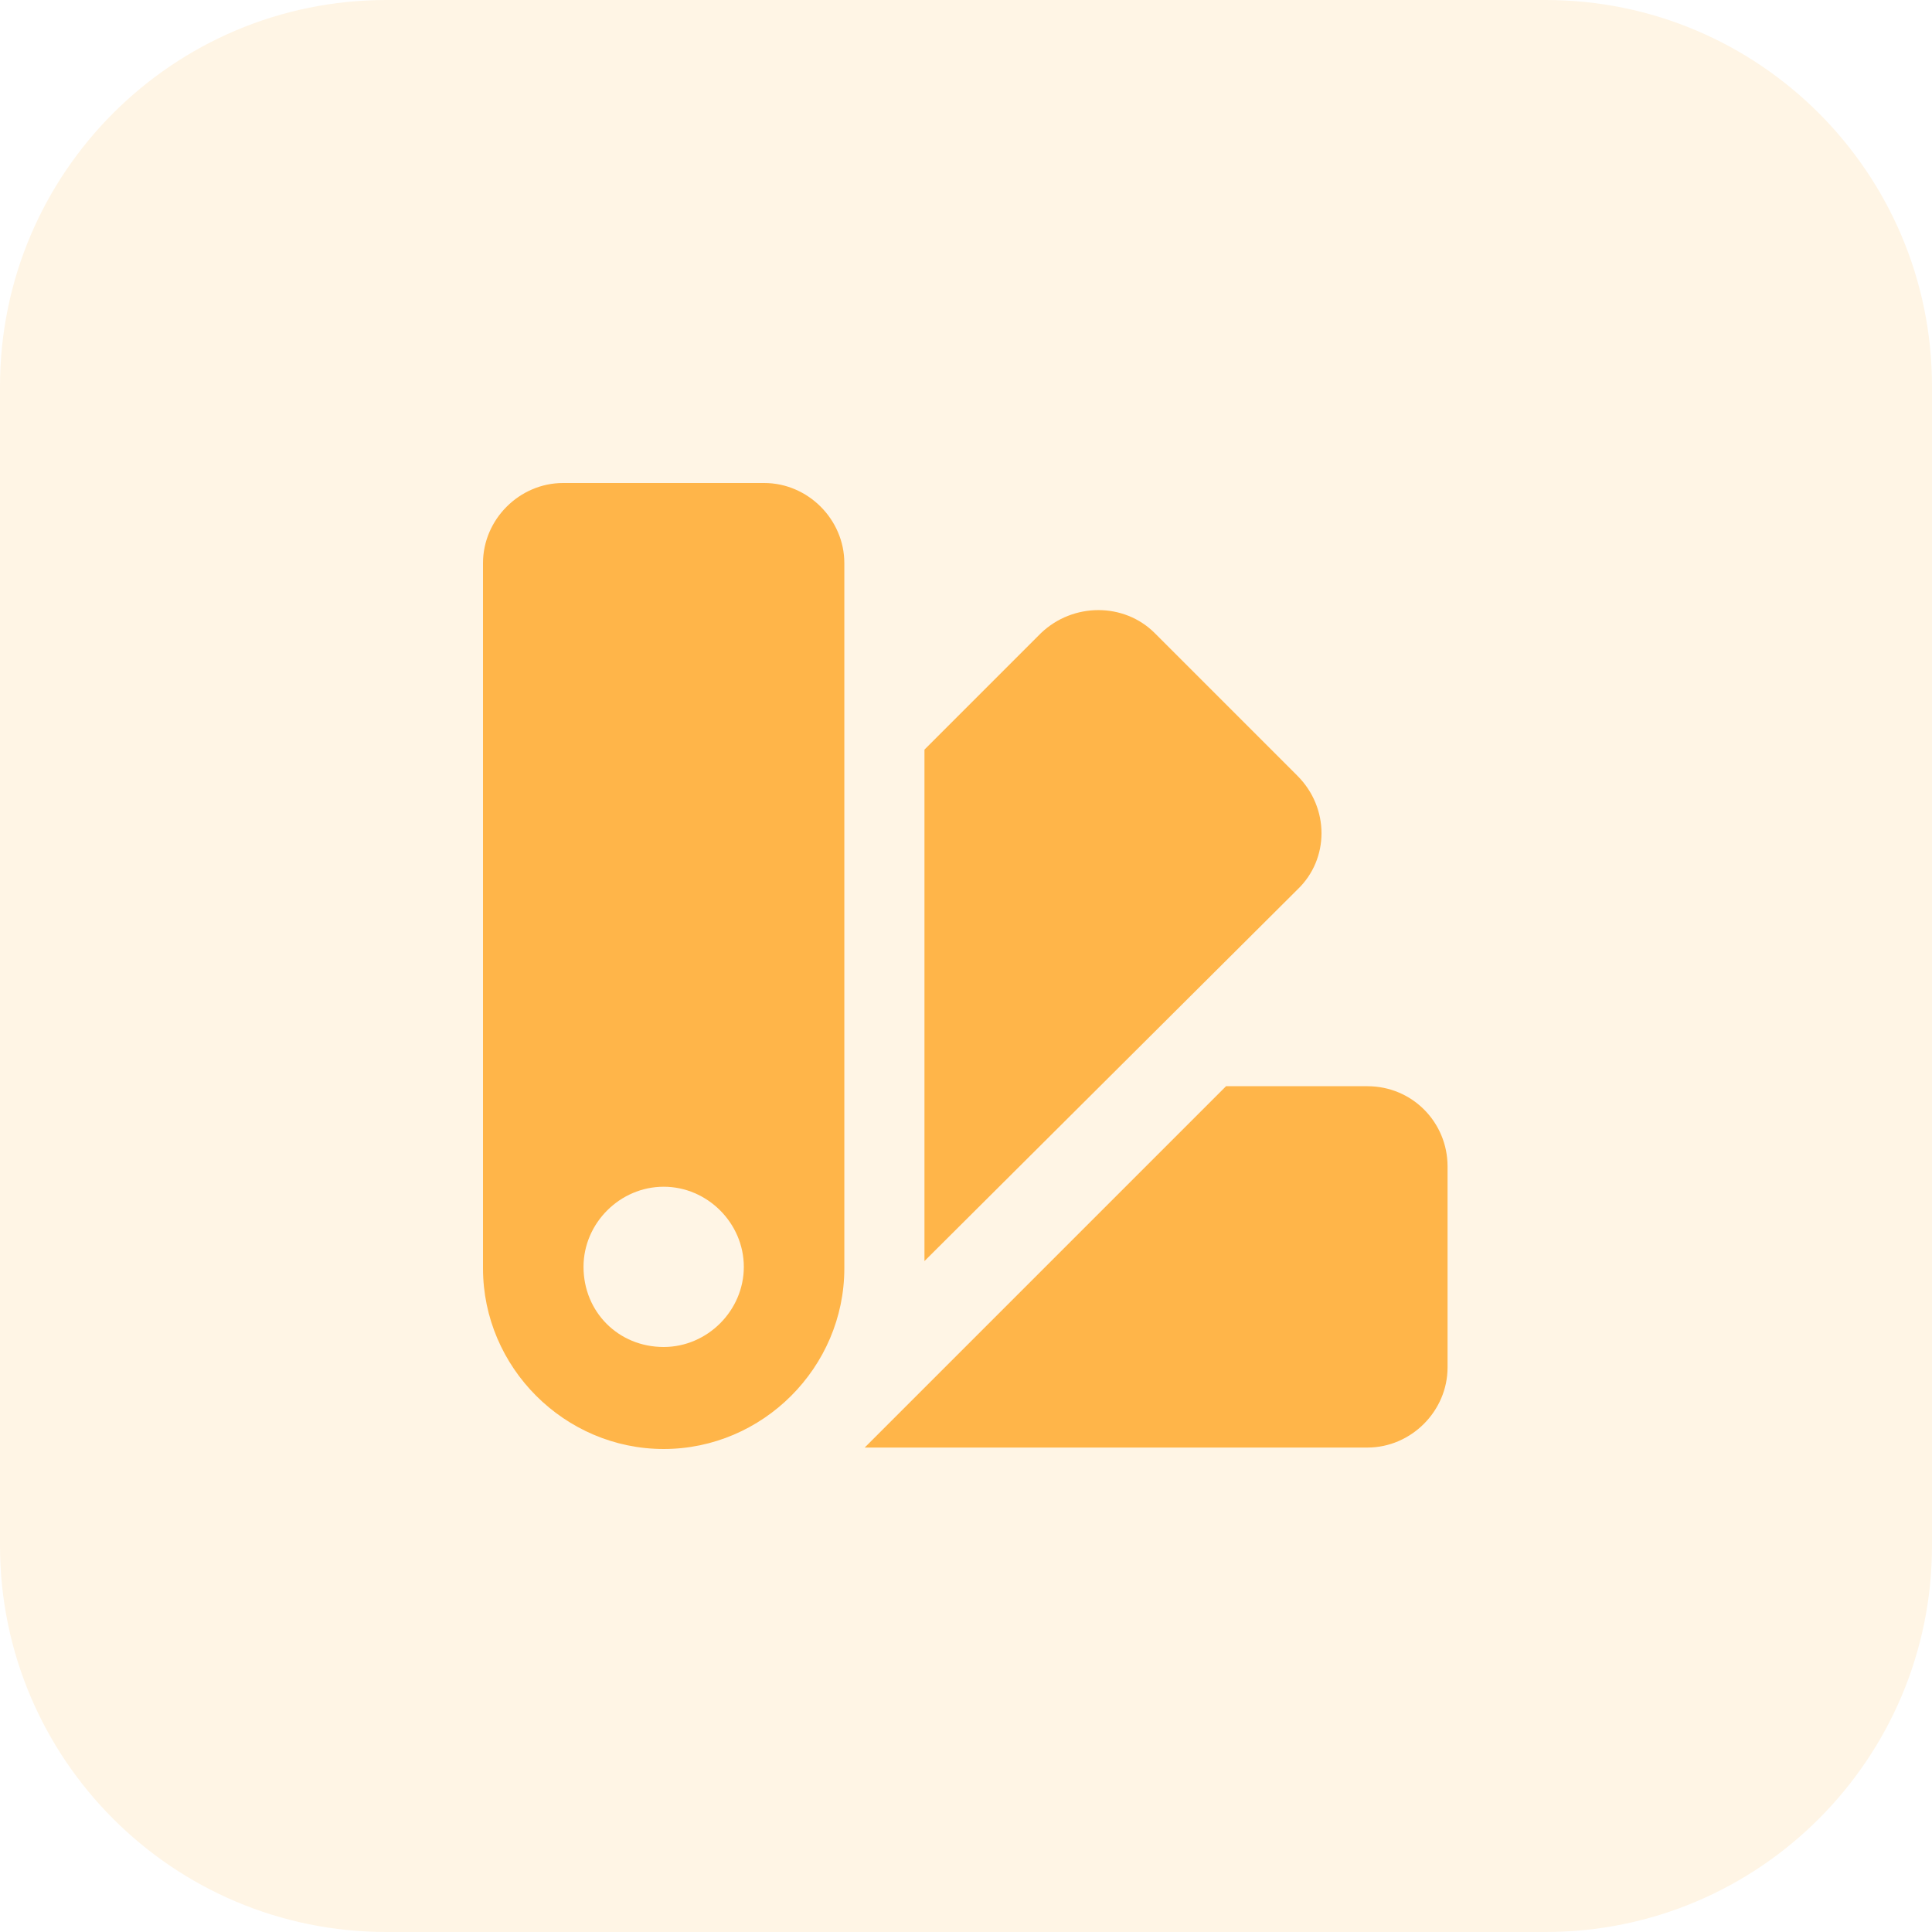
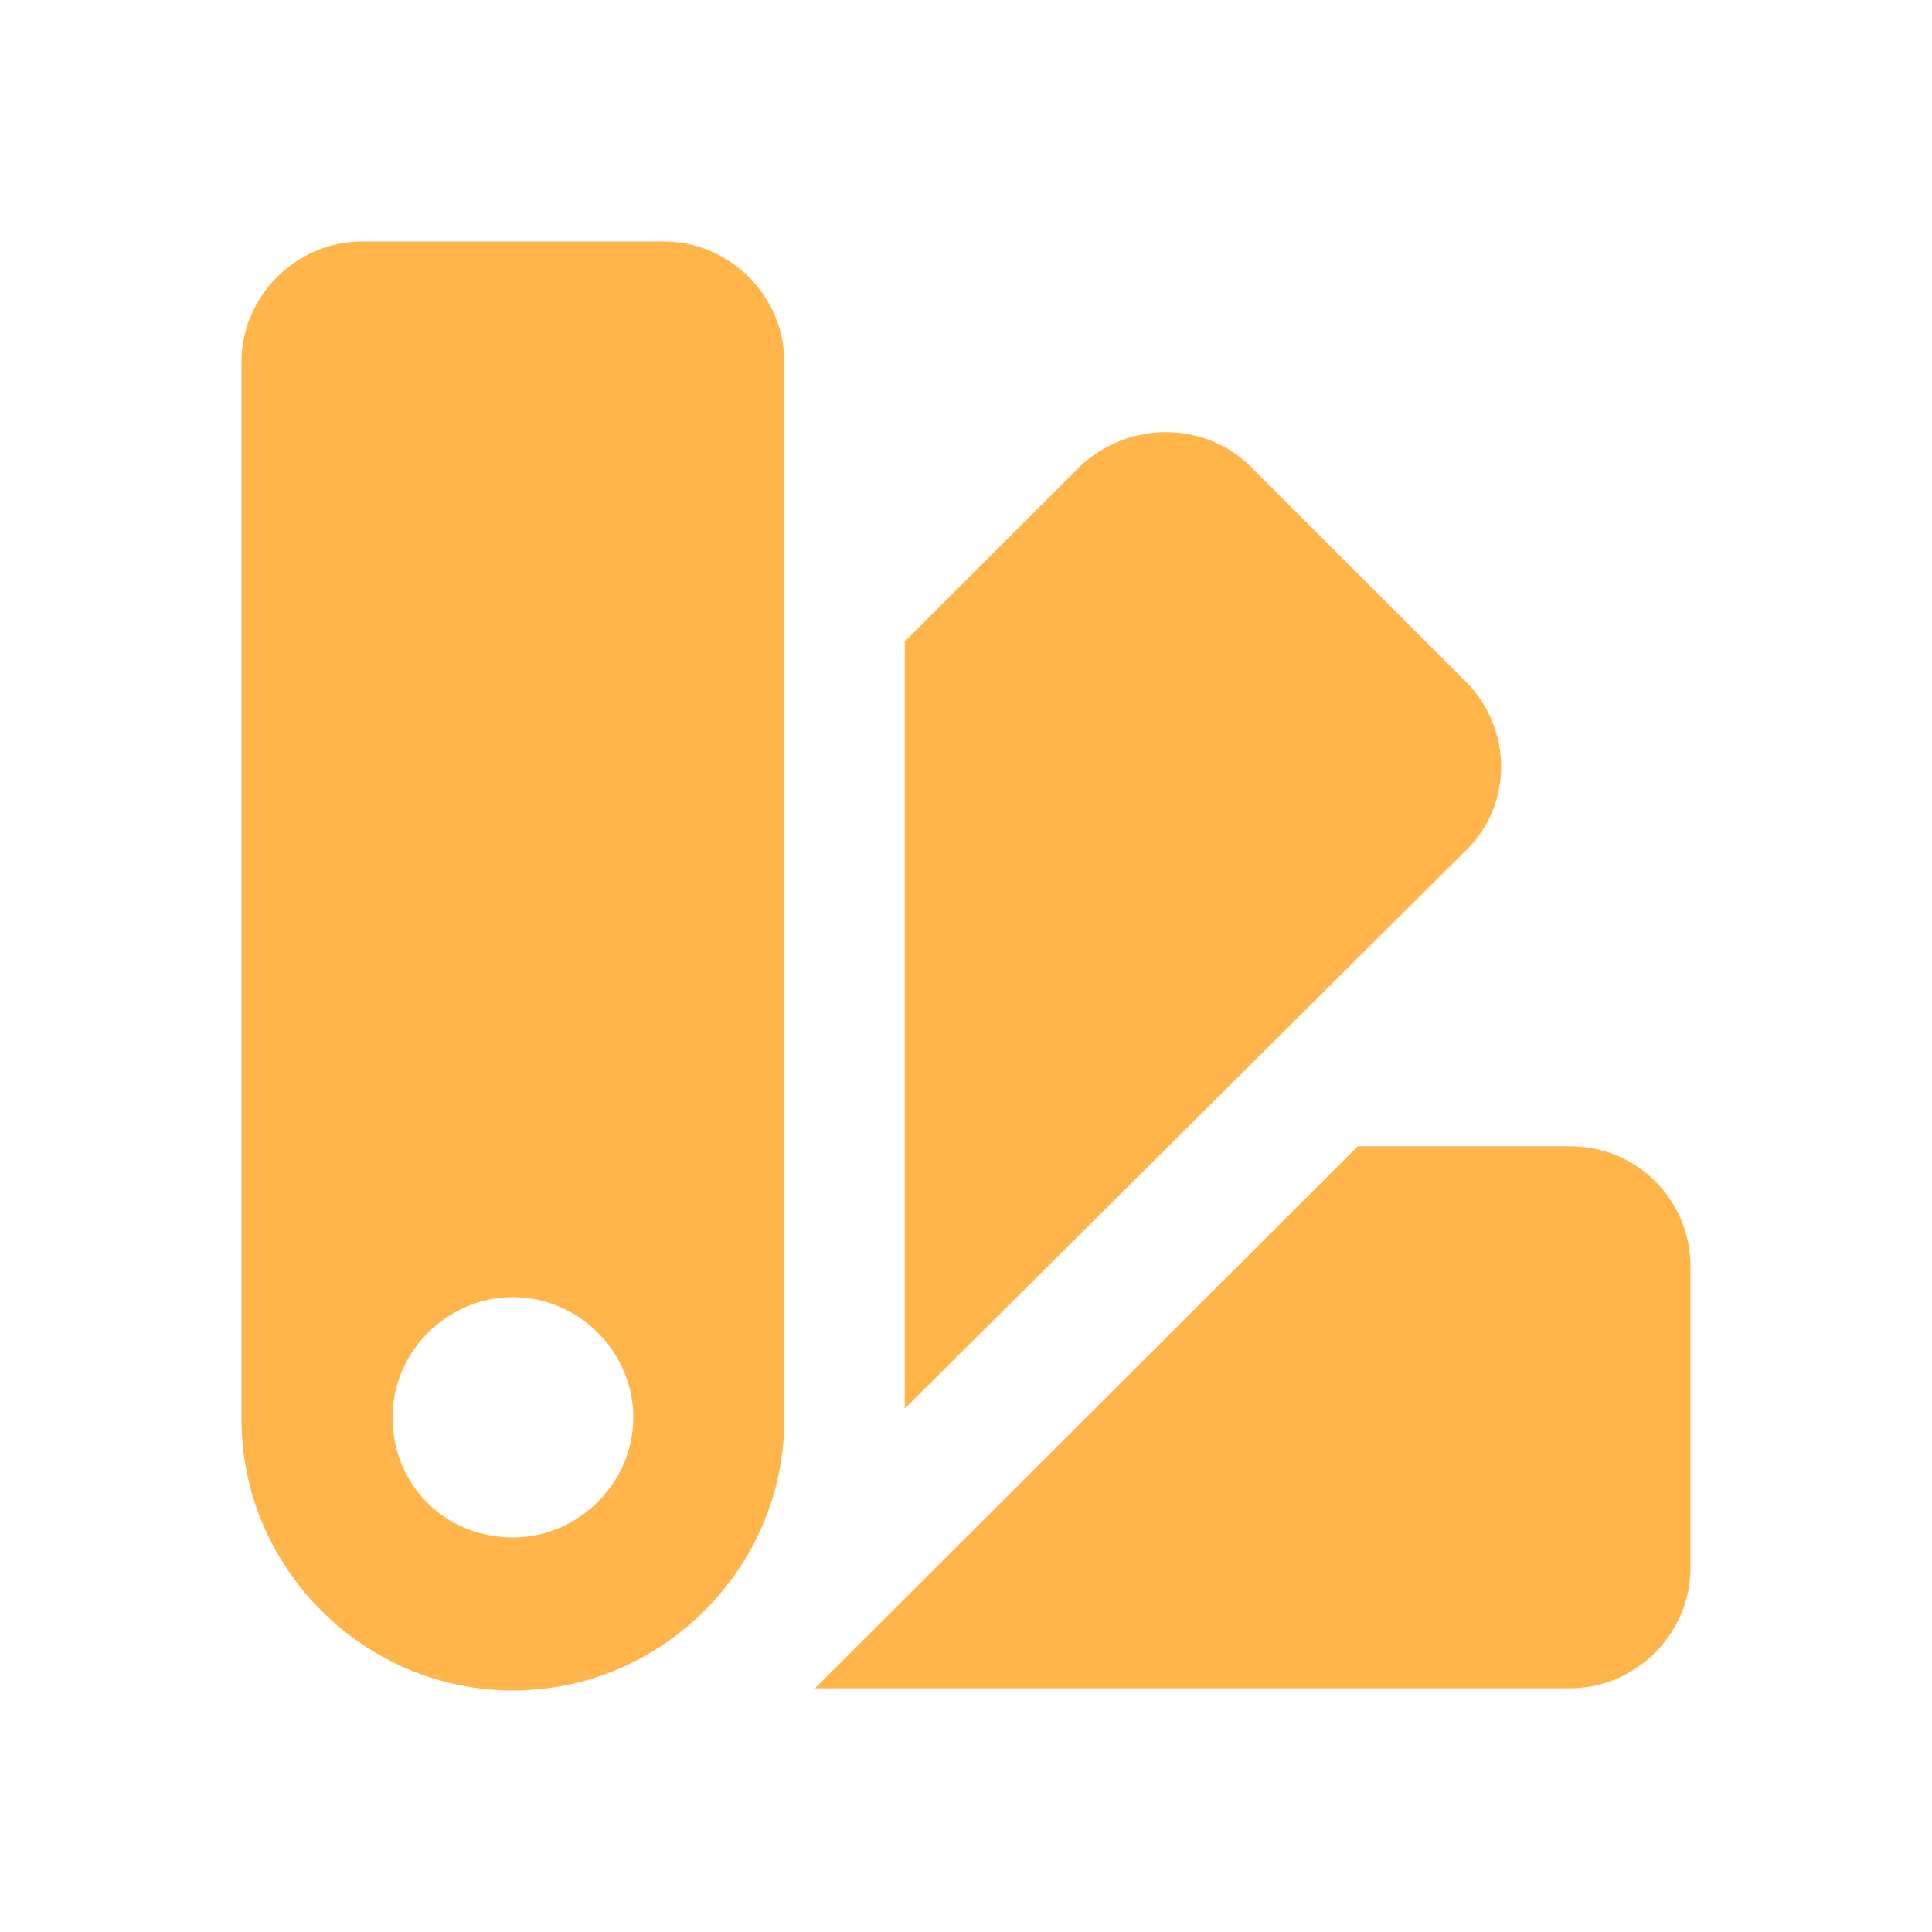
- <svg xmlns="http://www.w3.org/2000/svg" width="40" height="40" viewBox="0 0 40 40" fill="none">
-   <rect width="40" height="40" rx="8" fill="#FFF5E5" />
-   <path d="M23.907 13.107L26.863 16.063C27.526 16.727 27.526 17.783 26.863 18.416L19.14 26.109V15.52L21.553 13.107C22.217 12.473 23.273 12.473 23.907 13.107V13.107ZM29.97 24.148V28.311C29.97 29.216 29.216 29.97 28.311 29.97L17.903 29.97L25.384 22.489H28.311C29.246 22.489 29.97 23.243 29.97 24.148V24.148ZM10 26.259V11.659C10 10.754 10.754 10 11.659 10H15.822C16.727 10 17.481 10.754 17.481 11.659V26.229V26.259C17.481 28.311 15.792 30 13.741 30C11.689 30 10 28.311 10 26.259L10 26.259ZM13.741 27.888C14.646 27.888 15.4 27.134 15.4 26.229C15.4 25.324 14.646 24.57 13.741 24.57C12.835 24.57 12.081 25.324 12.081 26.229C12.082 27.164 12.805 27.888 13.741 27.888Z" fill="#FFB549" />
+ <svg xmlns="http://www.w3.org/2000/svg" width="24" height="24" viewBox="0 0 24 24" fill="none">
+   <path d="M15.535 5.796L18.199 8.457C18.797 9.054 18.797 10.005 18.199 10.575L11.239 17.498V7.968L13.414 5.796C14.012 5.226 14.964 5.226 15.535 5.796V5.796ZM21 15.733V19.48C21 20.294 20.32 20.973 19.505 20.973L10.124 20.973L16.867 14.24H19.505C20.348 14.24 21 14.918 21 15.733V15.733ZM3 17.634V4.493C3 3.679 3.68 3 4.496 3H8.248C9.064 3 9.743 3.679 9.743 4.493V17.606V17.633C9.743 19.48 8.221 21 6.372 21C4.523 21 3 19.48 3 17.633L3 17.634ZM6.372 19.099C7.187 19.099 7.867 18.421 7.867 17.606C7.867 16.792 7.187 16.113 6.372 16.113C5.556 16.113 4.876 16.792 4.876 17.606C4.876 18.448 5.529 19.099 6.372 19.099Z" fill="#FFB549" />
</svg>
